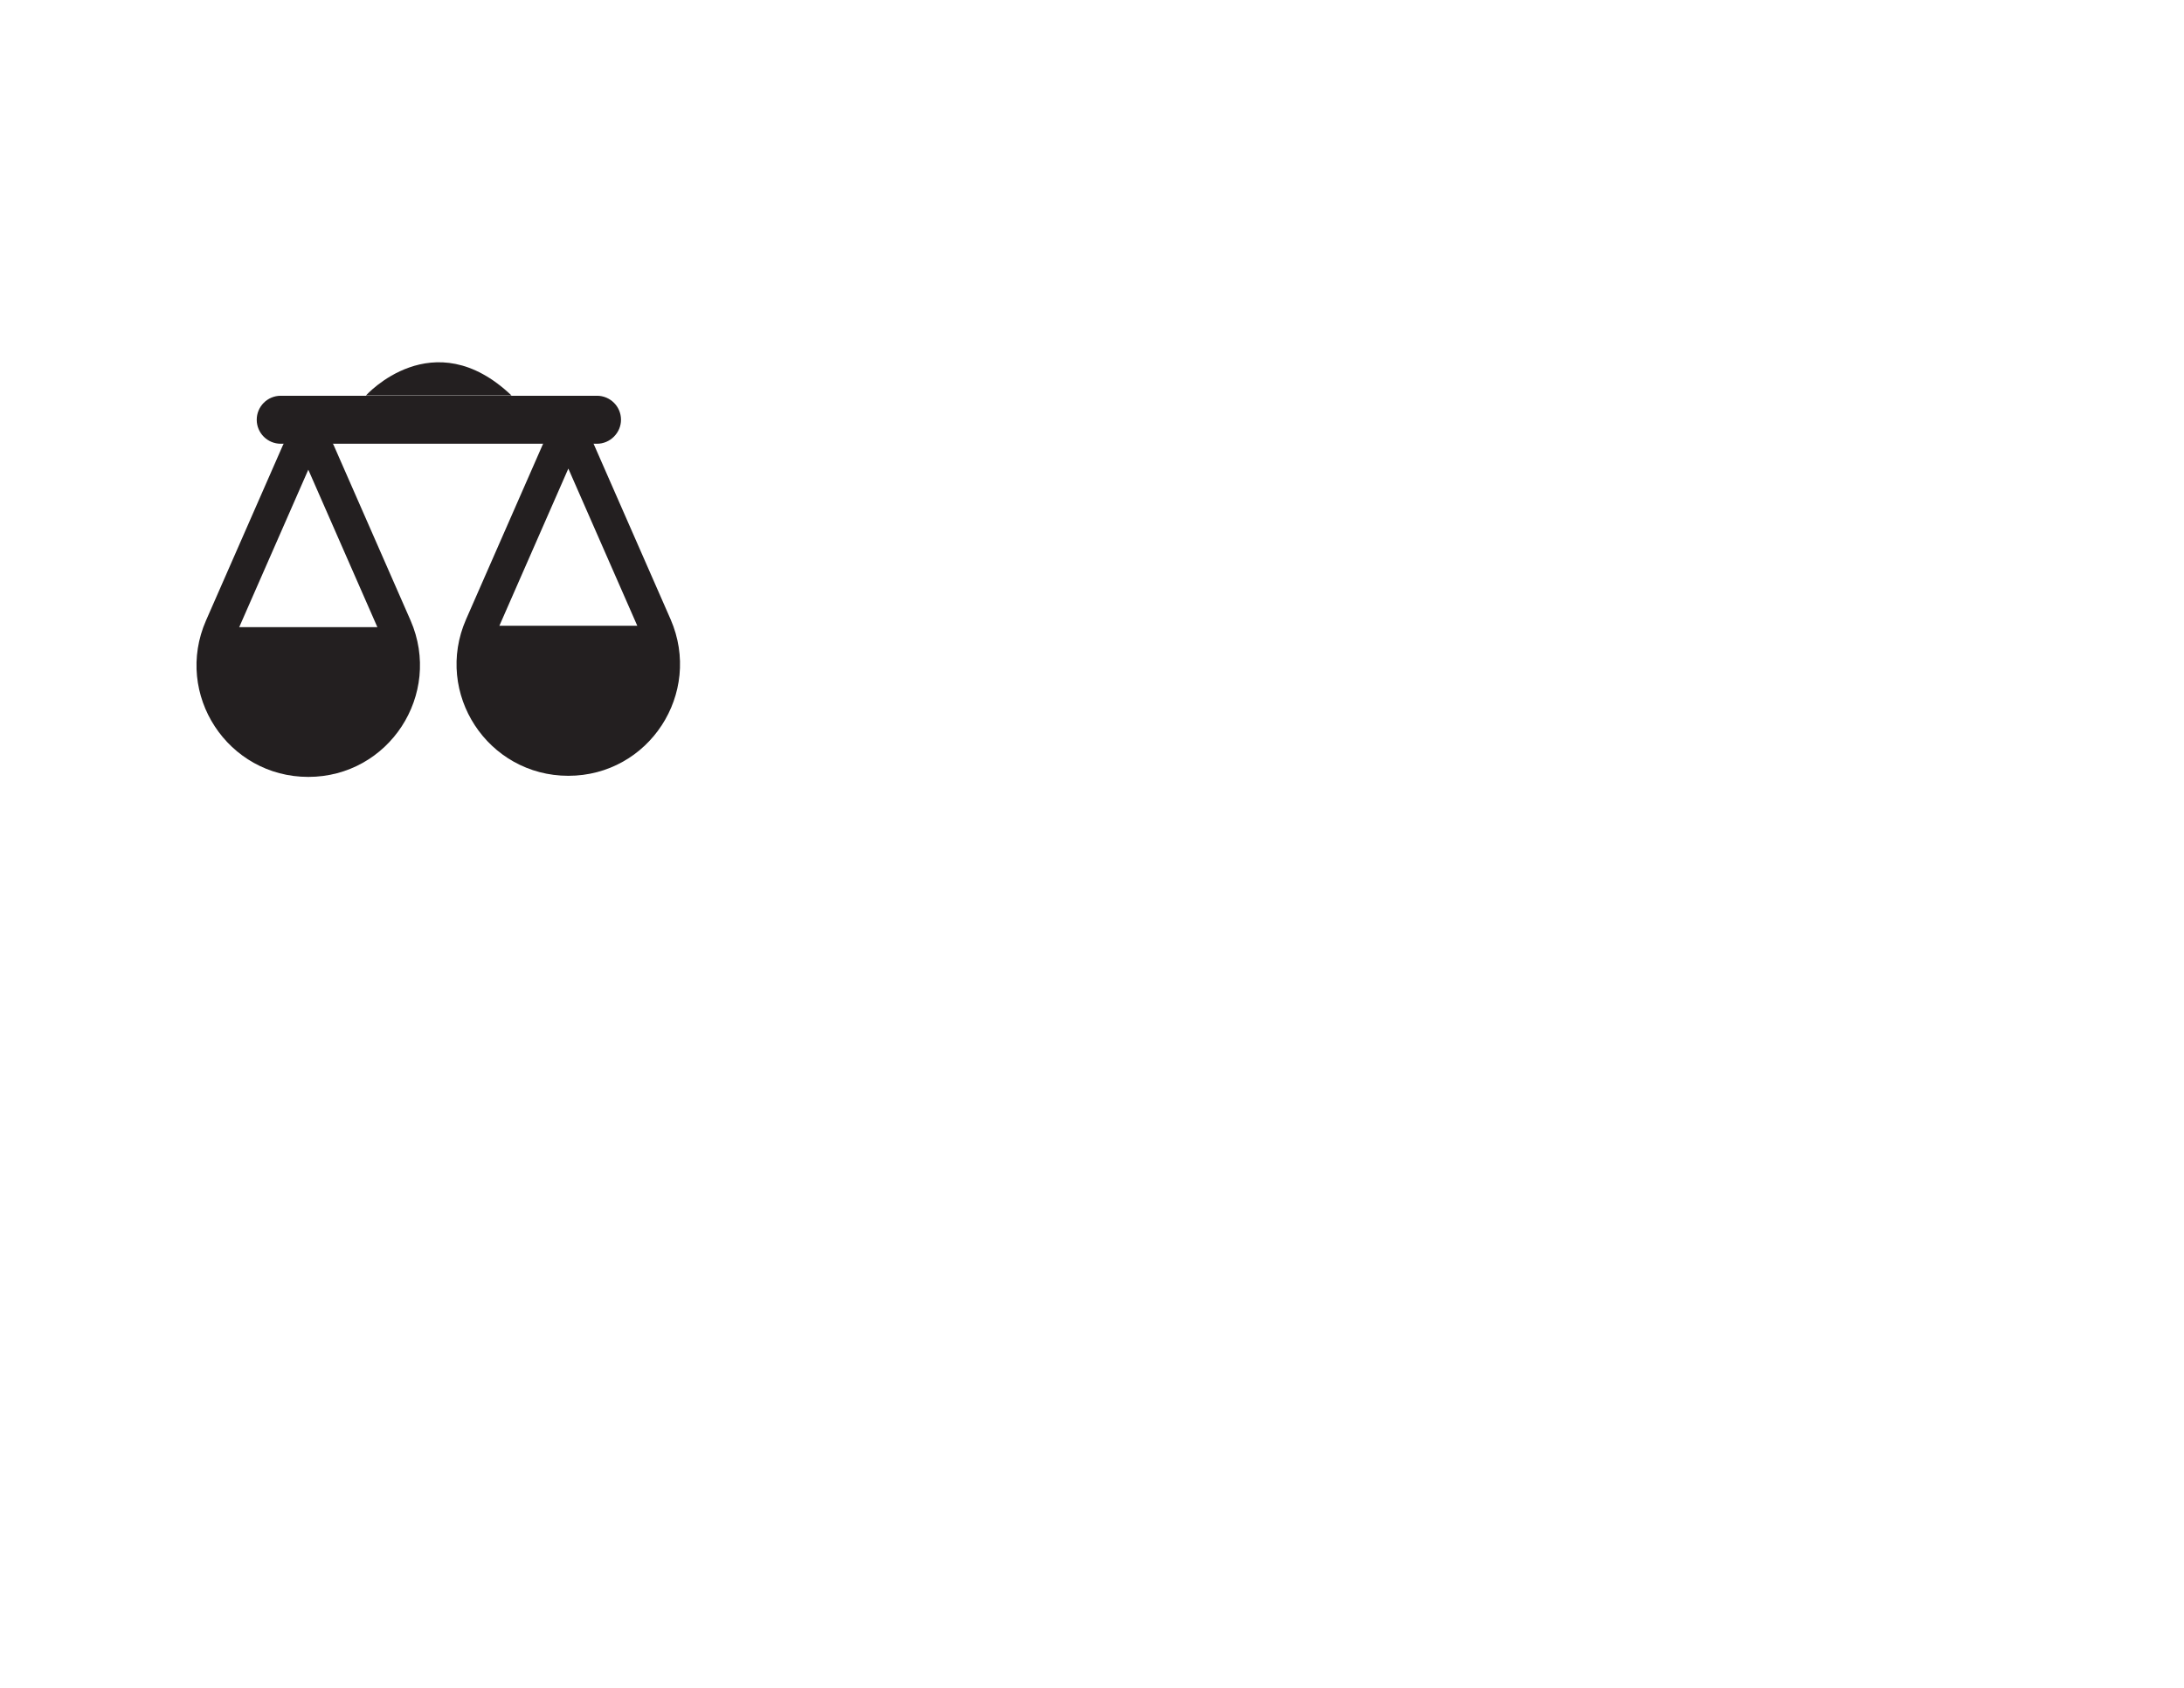
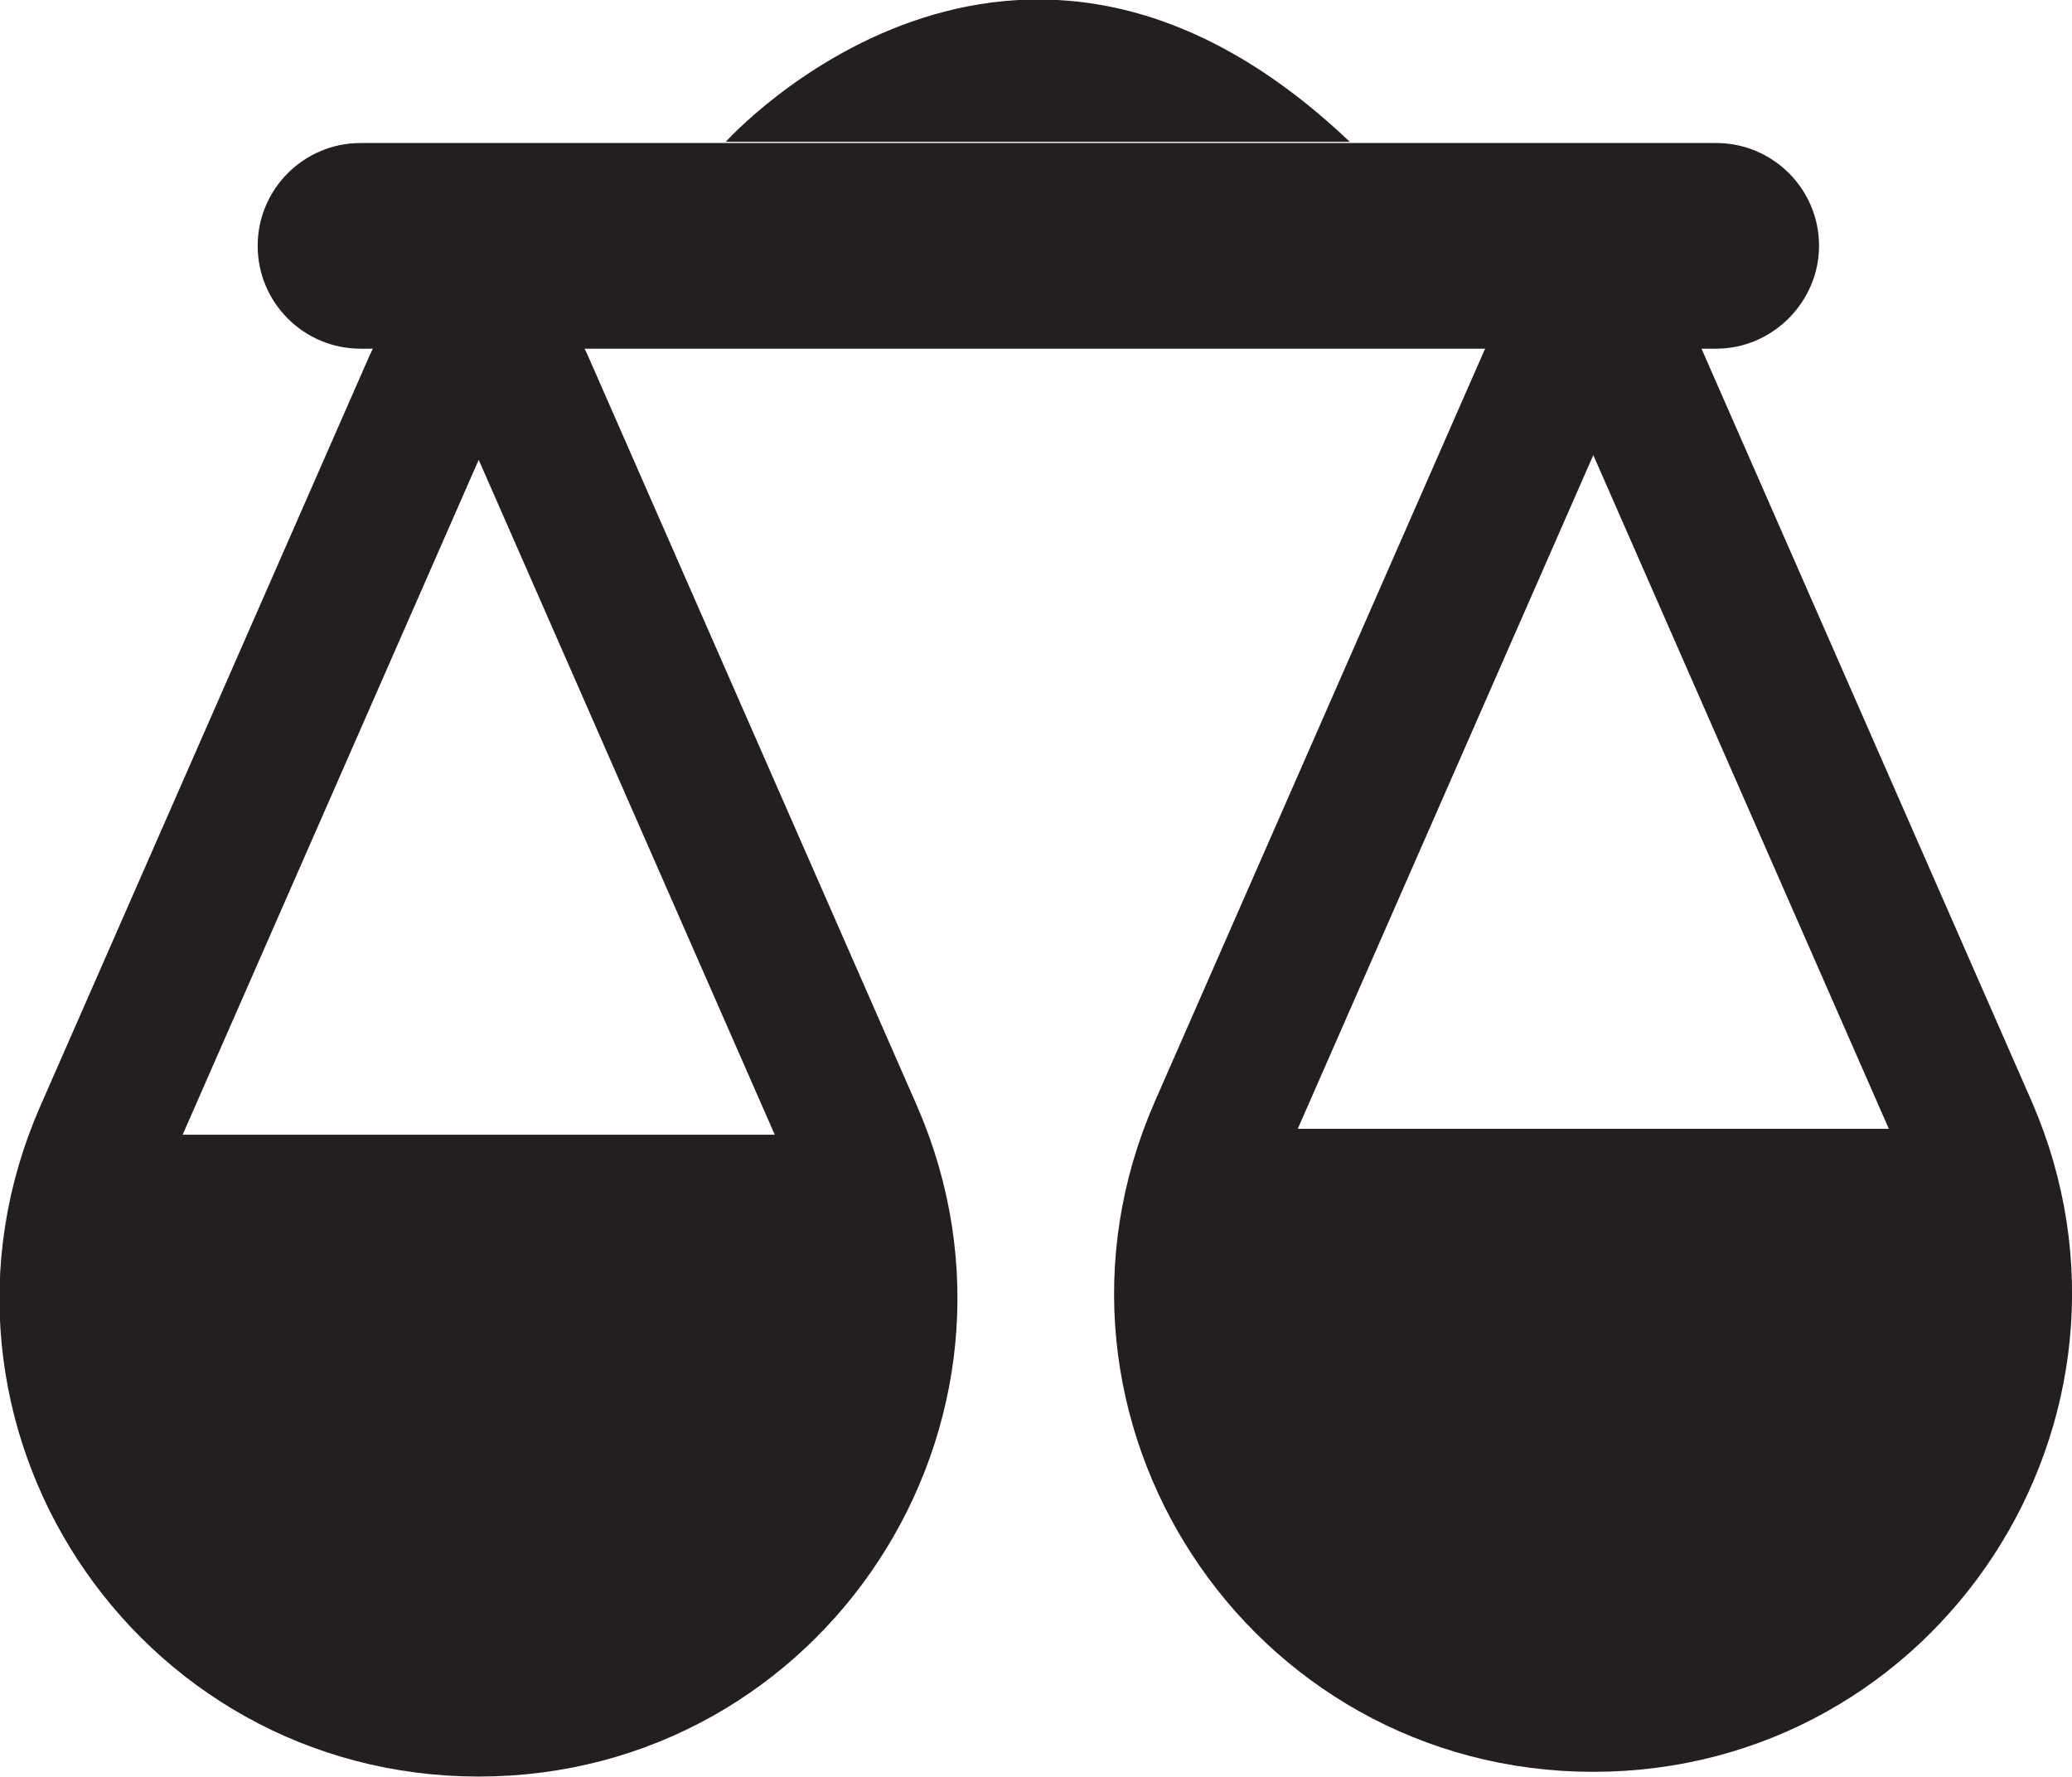
- <svg xmlns="http://www.w3.org/2000/svg" version="1.1" id="Layer_1" x="0px" y="0px" viewBox="0 0 792 612" style="enable-background:new 0 0 792 612;" xml:space="preserve">
+ <svg xmlns="http://www.w3.org/2000/svg" version="1.1" id="Layer_1" x="0px" y="0px" viewBox="0 0 175.3 150.3" style="enable-background:new 0 0 175.3 150.3;" xml:space="preserve">
  <style type="text/css">
	.st0{fill:#231F20;}
	.st1{fill:none;stroke:#231F20;stroke-width:12;stroke-linecap:round;stroke-miterlimit:10;}
</style>
-   <path class="st0" d="M216.5,160.9H101.8c-4.8,0-8.7-3.9-8.7-8.7v0c0-4.8,3.9-8.7,8.7-8.7h114.7c4.8,0,8.7,3.9,8.7,8.7v0  C225.2,156.9,221.3,160.9,216.5,160.9z" />
-   <path class="st0" d="M132.7,143.4c0,0,24.3-27.1,52.8,0H132.7z" />
-   <path class="st1" d="M108.1,163.8l-27.9,63.6c-10,22.8,6.7,48.3,31.6,48.3h0c24.9,0,41.5-25.5,31.6-48.3l-27.9-63.6  C114.1,160.6,109.5,160.6,108.1,163.8z" />
-   <path class="st1" d="M202.4,163.4l-27.9,63.6c-10,22.8,6.7,48.3,31.6,48.3h0c24.9,0,41.5-25.5,31.6-48.3l-27.9-63.6  C208.4,160.1,203.8,160.1,202.4,163.4z" />
-   <path class="st0" d="M80.3,227.4h63.1c0,0,10.9,46.9-27.6,48.3S80.3,227.4,80.3,227.4z" />
-   <path class="st0" d="M173.9,226.9H237c0,0,10.9,46.9-27.6,48.3S173.9,226.9,173.9,226.9z" />
+   <path class="st0" d="M145.2,29.5H30.5c-4.8,0-8.7-3.9-8.7-8.7l0,0c0-4.8,3.9-8.7,8.7-8.7h114.7c4.8,0,8.7,3.9,8.7,8.7l0,0  C153.9,25.5,150,29.5,145.2,29.5z" />
+   <path class="st0" d="M61.4,12c0,0,24.3-27.1,52.8,0H61.4z" />
+   <path class="st1" d="M36.8,32.4L8.9,96c-10,22.8,6.7,48.3,31.6,48.3l0,0c24.9,0,41.5-25.5,31.6-48.3L44.2,32.4  C42.8,29.2,38.2,29.2,36.8,32.4z" />
+   <path class="st1" d="M131.1,32l-27.9,63.6c-10,22.8,6.7,48.3,31.6,48.3l0,0c24.9,0,41.5-25.5,31.6-48.3L138.5,32  C137.1,28.7,132.5,28.7,131.1,32z" />
+   <path class="st0" d="M9,96h63.1c0,0,10.9,46.9-27.6,48.3S9,96,9,96z" />
+   <path class="st0" d="M102.6,95.5h63.1c0,0,10.9,46.9-27.6,48.3S102.6,95.5,102.6,95.5z" />
</svg>
